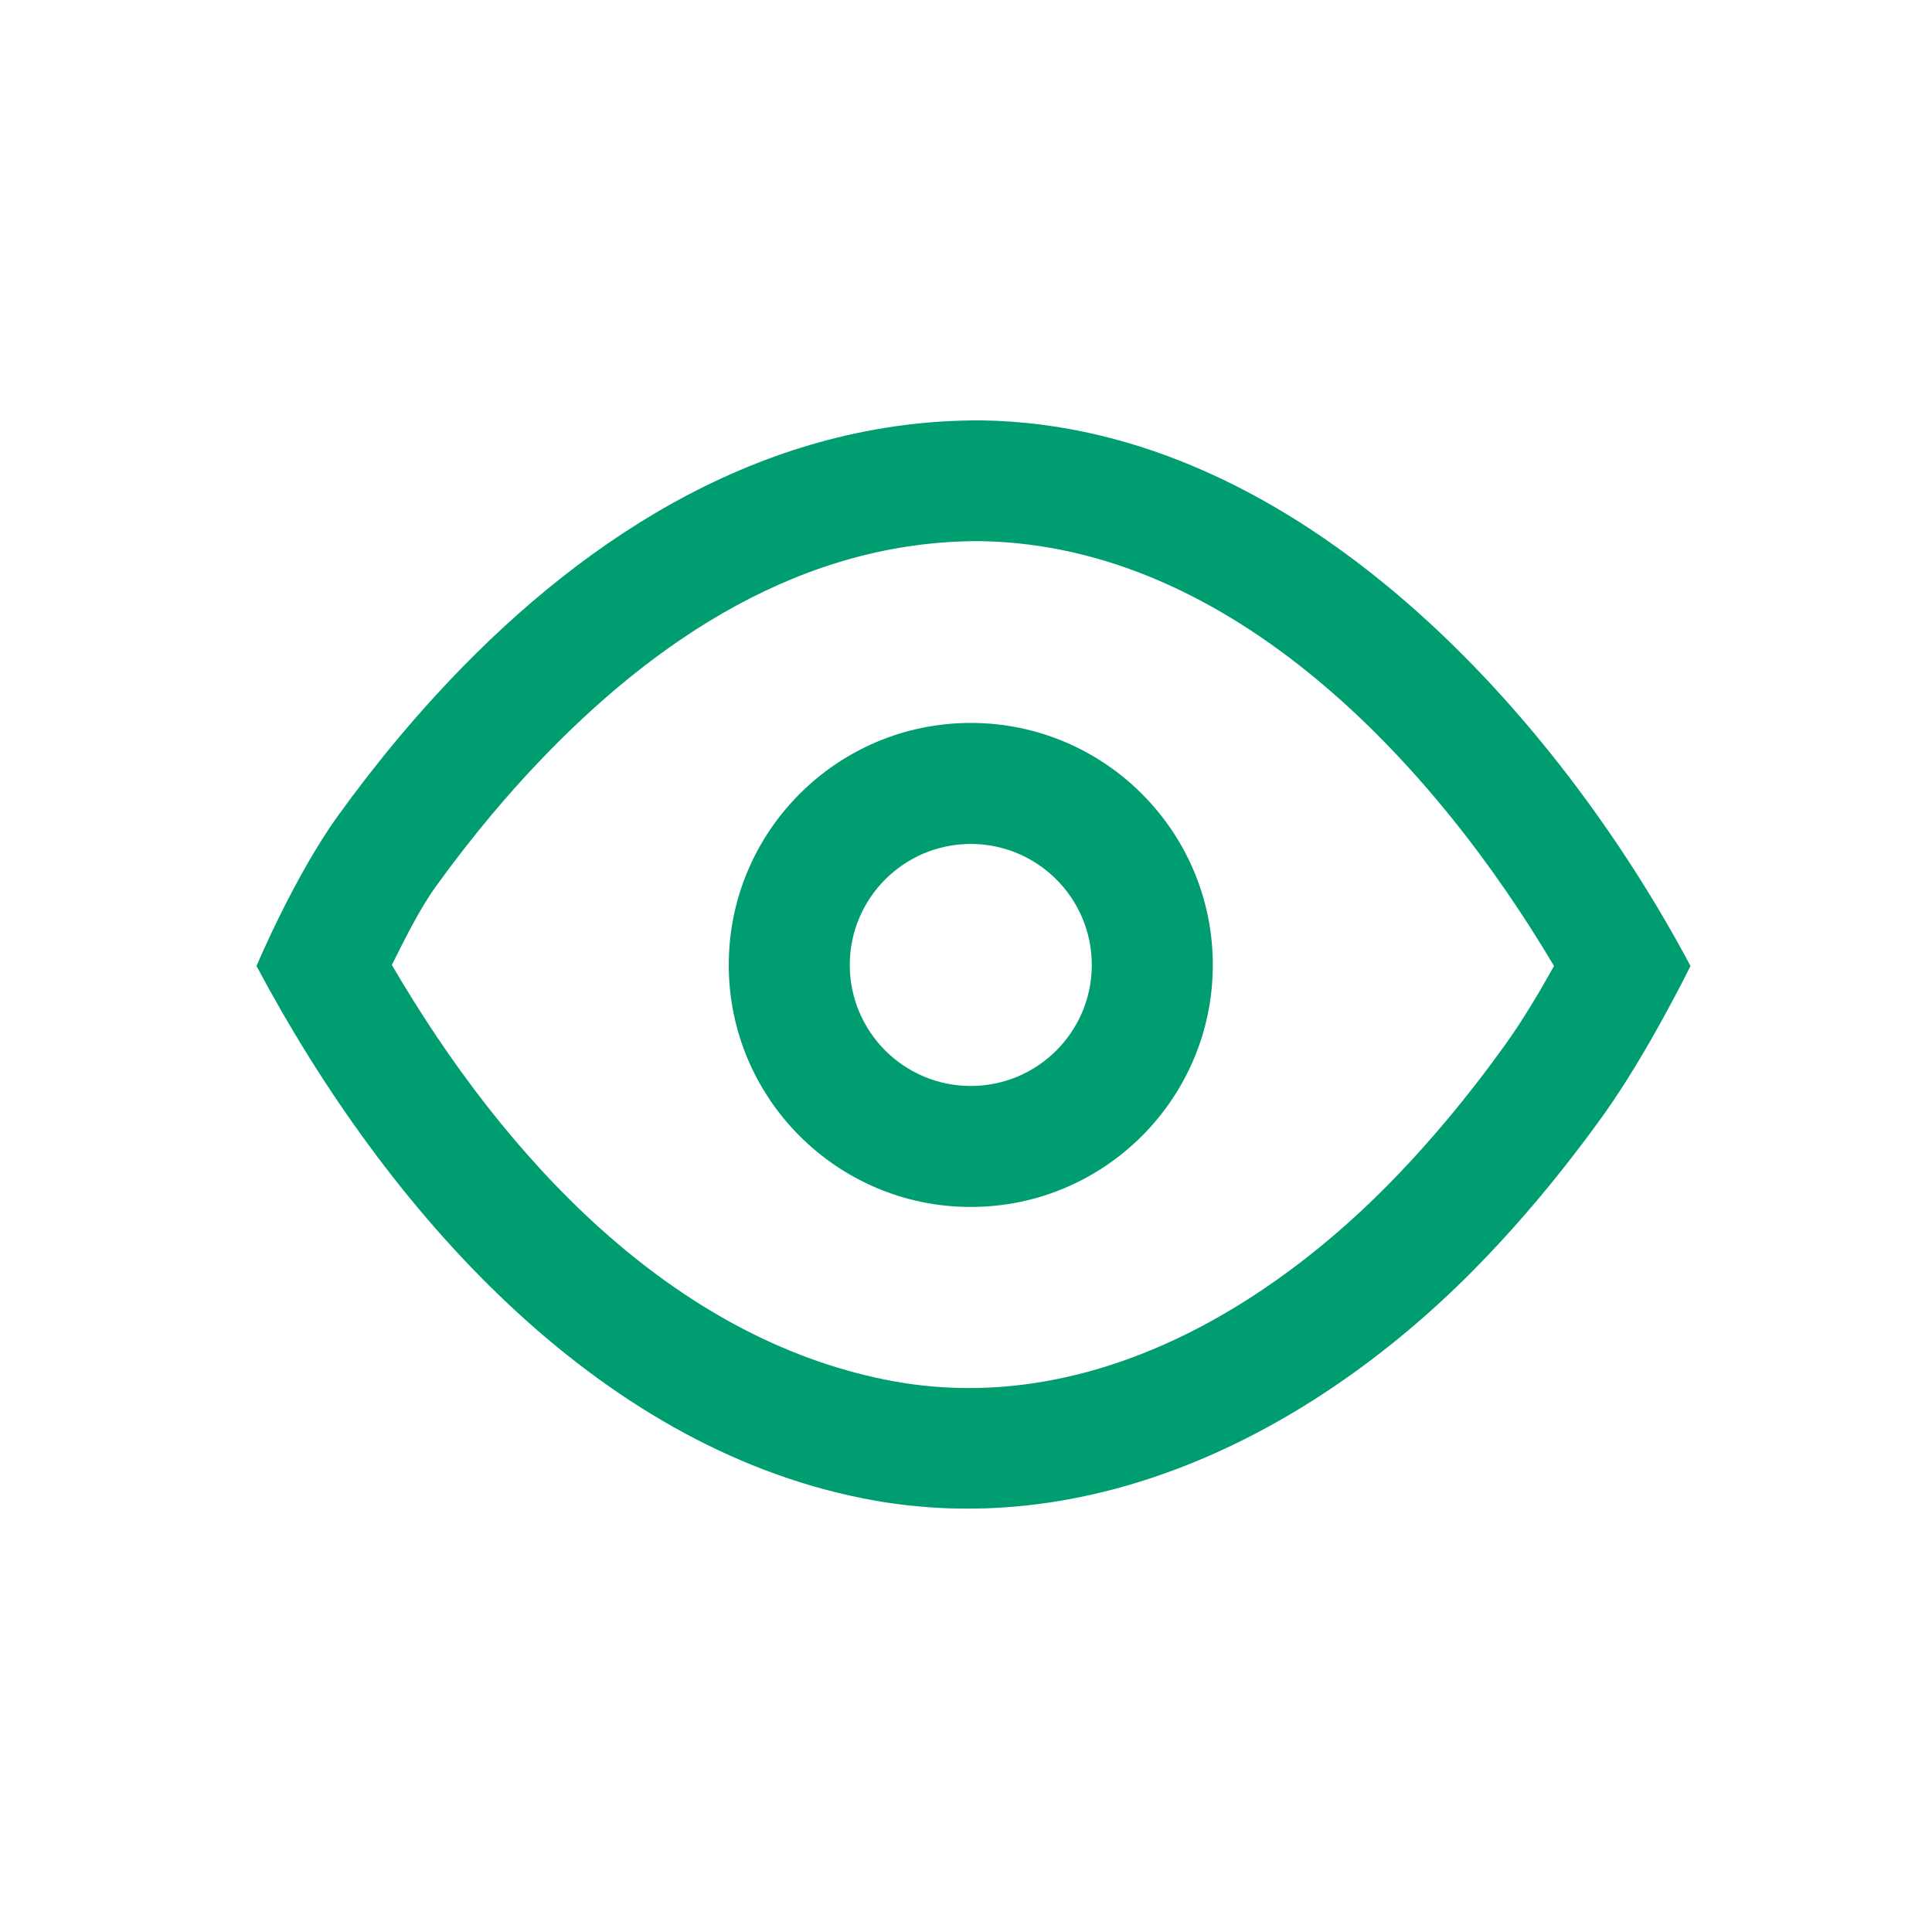
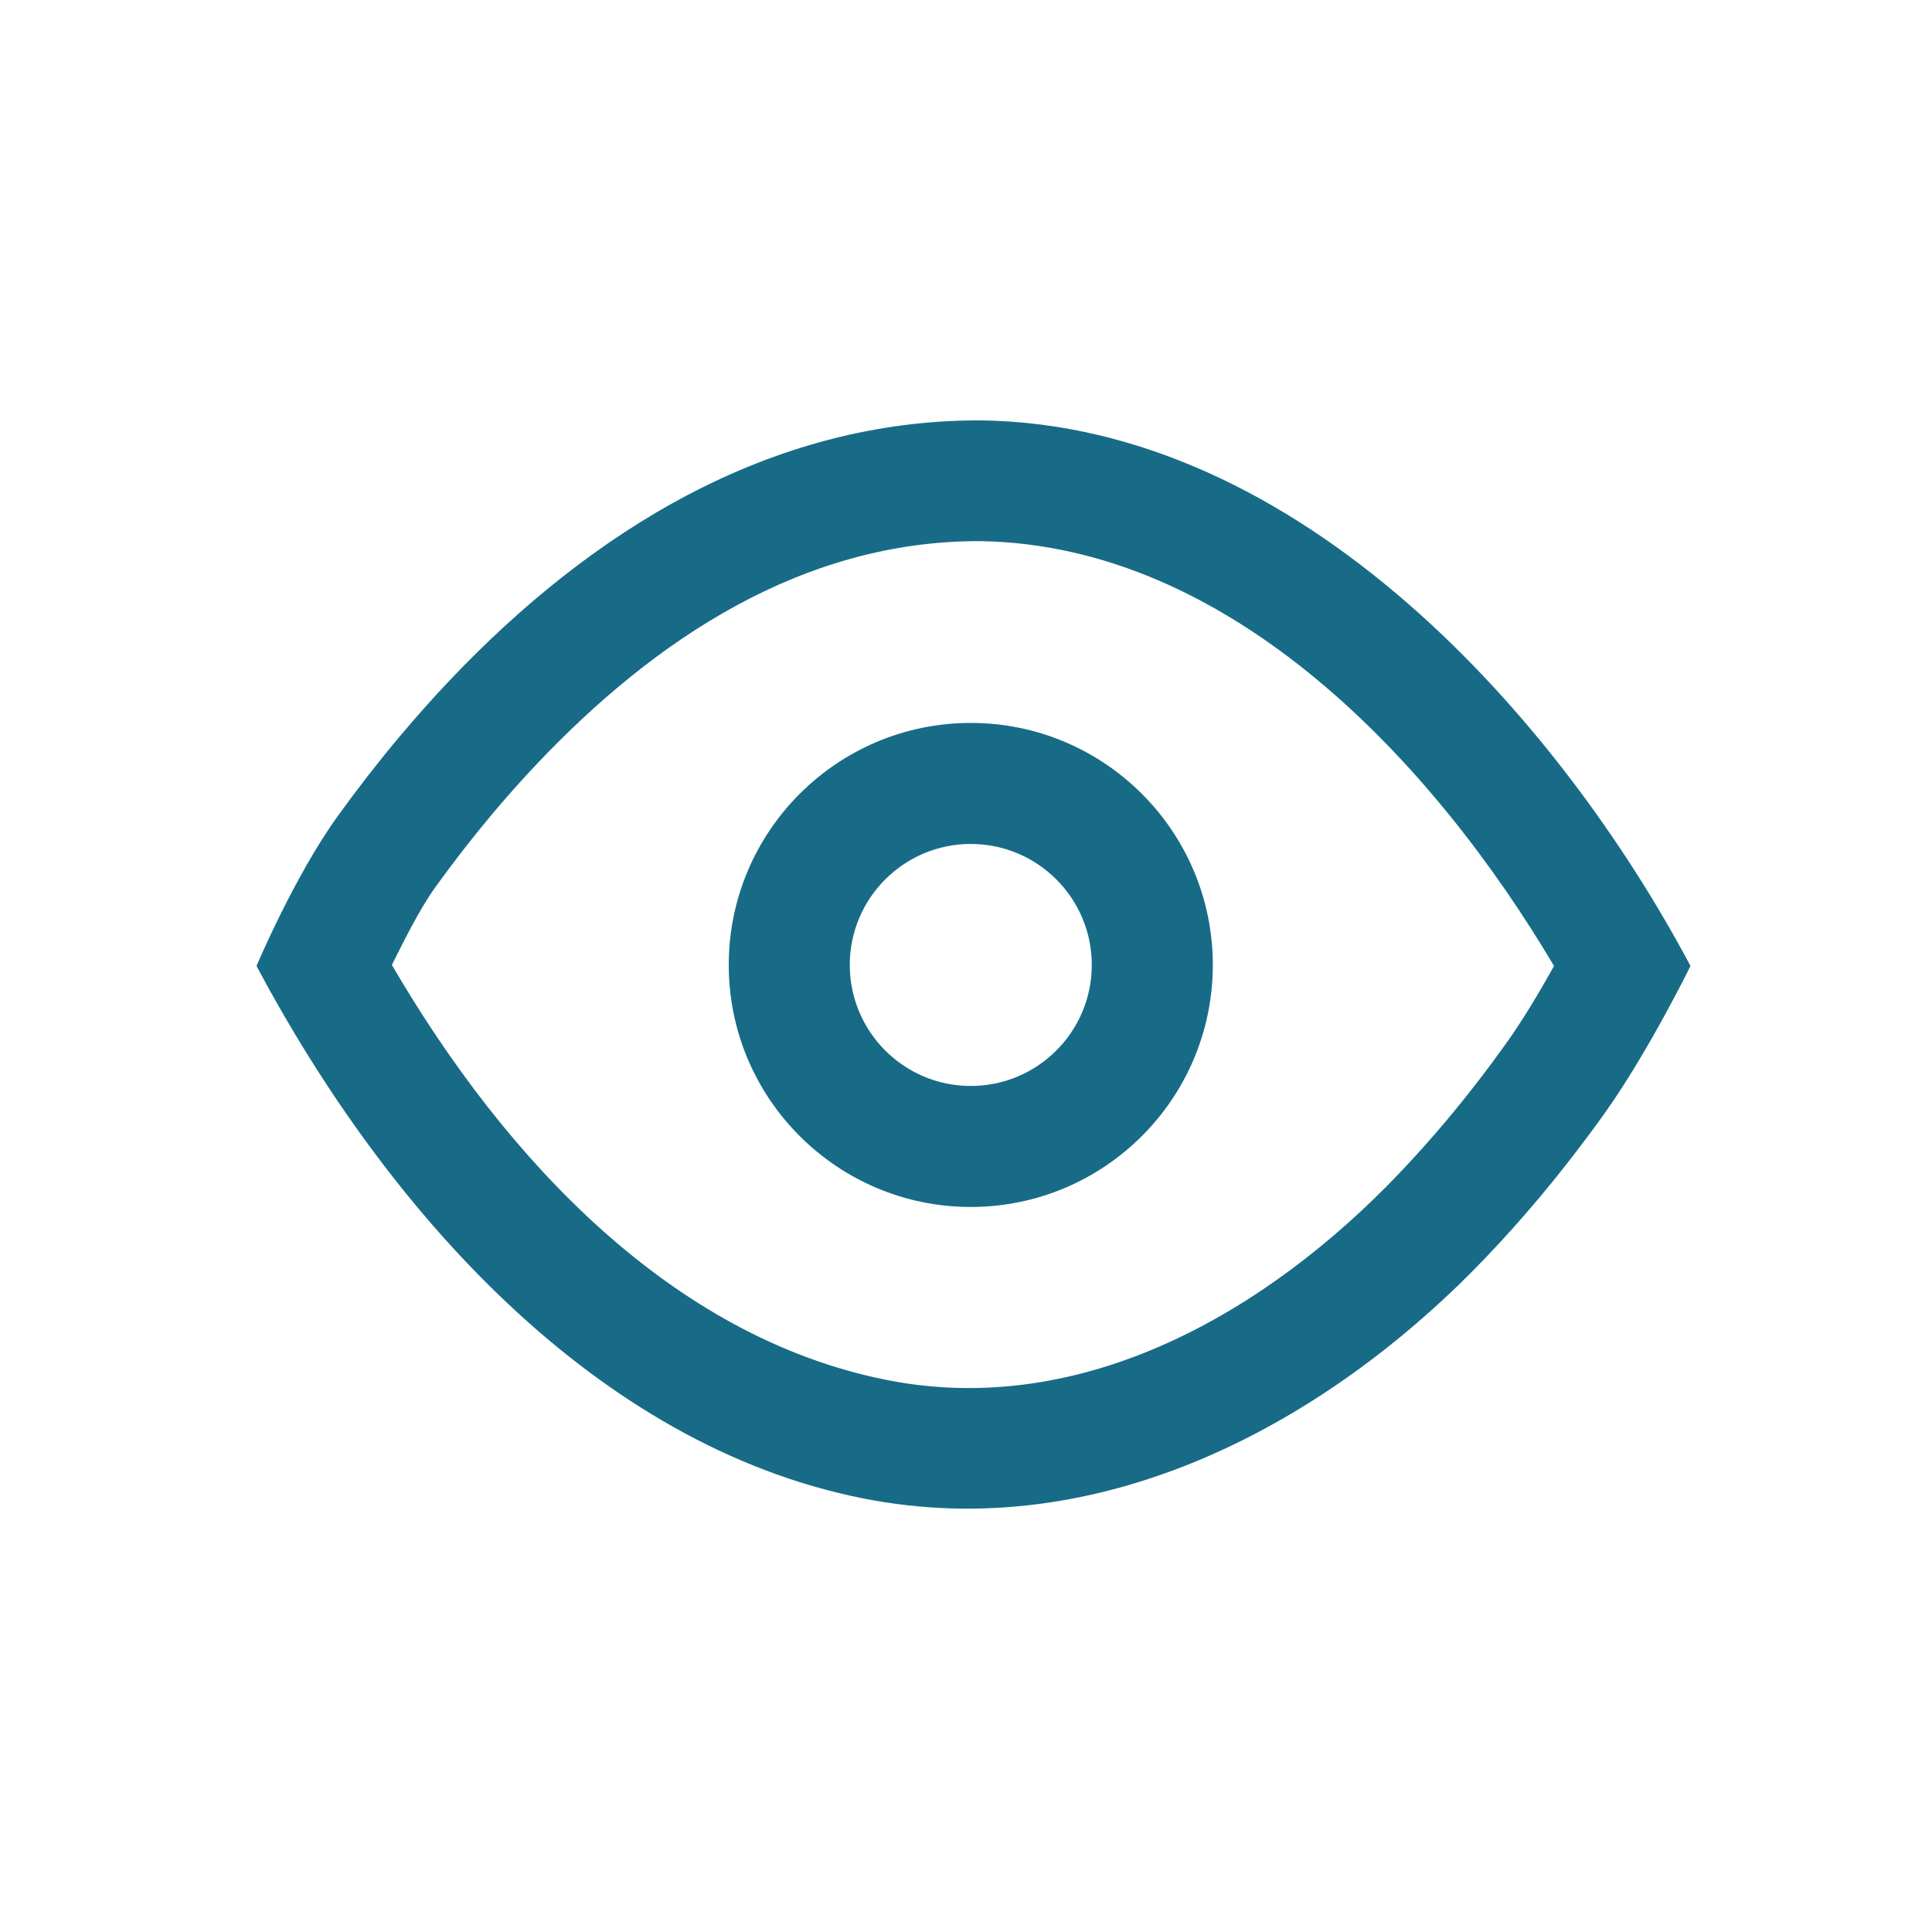
- <svg xmlns="http://www.w3.org/2000/svg" fill="#009d71" width="800px" height="800px" viewBox="0 0 64 64" version="1.1" xml:space="preserve" style="fill-rule:evenodd;clip-rule:evenodd;stroke-linejoin:round;stroke-miterlimit:2;">
+ <svg xmlns="http://www.w3.org/2000/svg" fill="#176B87" width="800px" height="800px" viewBox="0 0 64 64" version="1.1" xml:space="preserve" style="fill-rule:evenodd;clip-rule:evenodd;stroke-linejoin:round;stroke-miterlimit:2;">
  <rect id="Icons" x="-896" y="-256" width="1280" height="800" style="fill:none;" />
  <g id="Icons1">
    <g id="Strike">

</g>
    <g id="H1">

</g>
    <g id="H2">

</g>
    <g id="H3">

</g>
    <g id="list-ul">

</g>
    <g id="hamburger-1">

</g>
    <g id="hamburger-2">

</g>
    <g id="list-ol">

</g>
    <g id="list-task">

</g>
    <g id="trash">

</g>
    <g id="vertical-menu">

</g>
    <g id="horizontal-menu">

</g>
    <g id="sidebar-2">

</g>
    <g id="Pen">

</g>
    <g id="Pen1">

</g>
    <g id="clock">

</g>
    <g id="external-link">

</g>
    <g id="hr">

</g>
    <g id="info">

</g>
    <g id="warning">

</g>
    <g id="plus-circle">

</g>
    <g id="minus-circle">

</g>
    <g id="vue">

</g>
    <g id="cog">

</g>
    <g id="logo">

</g>
    <g id="radio-check">

</g>
    <g id="eye-slash">

</g>
    <g id="eye">
      <path d="M32.513,13.926c10.574,0.15 19.141,9.894 23.487,18.074c0,0 -1.422,2.892 -2.856,4.895c-0.694,0.969 -1.424,1.913 -2.191,2.826c-0.547,0.65 -1.112,1.283 -1.698,1.898c-5.237,5.5 -12.758,9.603 -20.7,8.01c-8.823,-1.77 -15.732,-9.498 -20.058,-17.629c0,0 1.248,-2.964 2.69,-4.964c0.646,-0.897 1.324,-1.77 2.034,-2.617c0.544,-0.649 1.108,-1.282 1.691,-1.897c4.627,-4.876 10.564,-8.63 17.601,-8.596Zm-0.037,4c-5.89,-0.022 -10.788,3.267 -14.663,7.35c-0.527,0.555 -1.035,1.127 -1.527,1.713c-0.647,0.772 -1.265,1.569 -1.854,2.386c-0.544,0.755 -1.057,1.805 -1.451,2.59c3.773,6.468 9.286,12.323 16.361,13.742c6.563,1.317 12.688,-2.301 17.016,-6.846c0.529,-0.555 1.04,-1.128 1.534,-1.715c0.7,-0.833 1.366,-1.694 1.999,-2.579c0.557,-0.778 1.144,-1.767 1.588,-2.567c-3.943,-6.657 -10.651,-13.944 -19.003,-14.074Z" />
      <path d="M32.158,23.948c4.425,0 8.018,3.593 8.018,8.017c0,4.425 -3.593,8.017 -8.018,8.017c-4.424,0 -8.017,-3.592 -8.017,-8.017c0,-4.424 3.593,-8.017 8.017,-8.017Zm0,4.009c2.213,0 4.009,1.796 4.009,4.008c0,2.213 -1.796,4.009 -4.009,4.009c-2.212,0 -4.008,-1.796 -4.008,-4.009c0,-2.212 1.796,-4.008 4.008,-4.008Z" />
    </g>
    <g id="toggle-off">

</g>
    <g id="shredder">

</g>
    <g id="spinner--loading--dots-">

</g>
    <g id="react">

</g>
    <g id="check-selected">

</g>
    <g id="turn-off">

</g>
    <g id="code-block">

</g>
    <g id="user">

</g>
    <g id="coffee-bean">

</g>
    <g id="coffee-beans">
      <g id="coffee-bean1">

</g>
    </g>
    <g id="coffee-bean-filled">

</g>
    <g id="coffee-beans-filled">
      <g id="coffee-bean2">

</g>
    </g>
    <g id="clipboard">

</g>
    <g id="clipboard-paste">

</g>
    <g id="clipboard-copy">

</g>
    <g id="Layer1">

</g>
  </g>
</svg>
